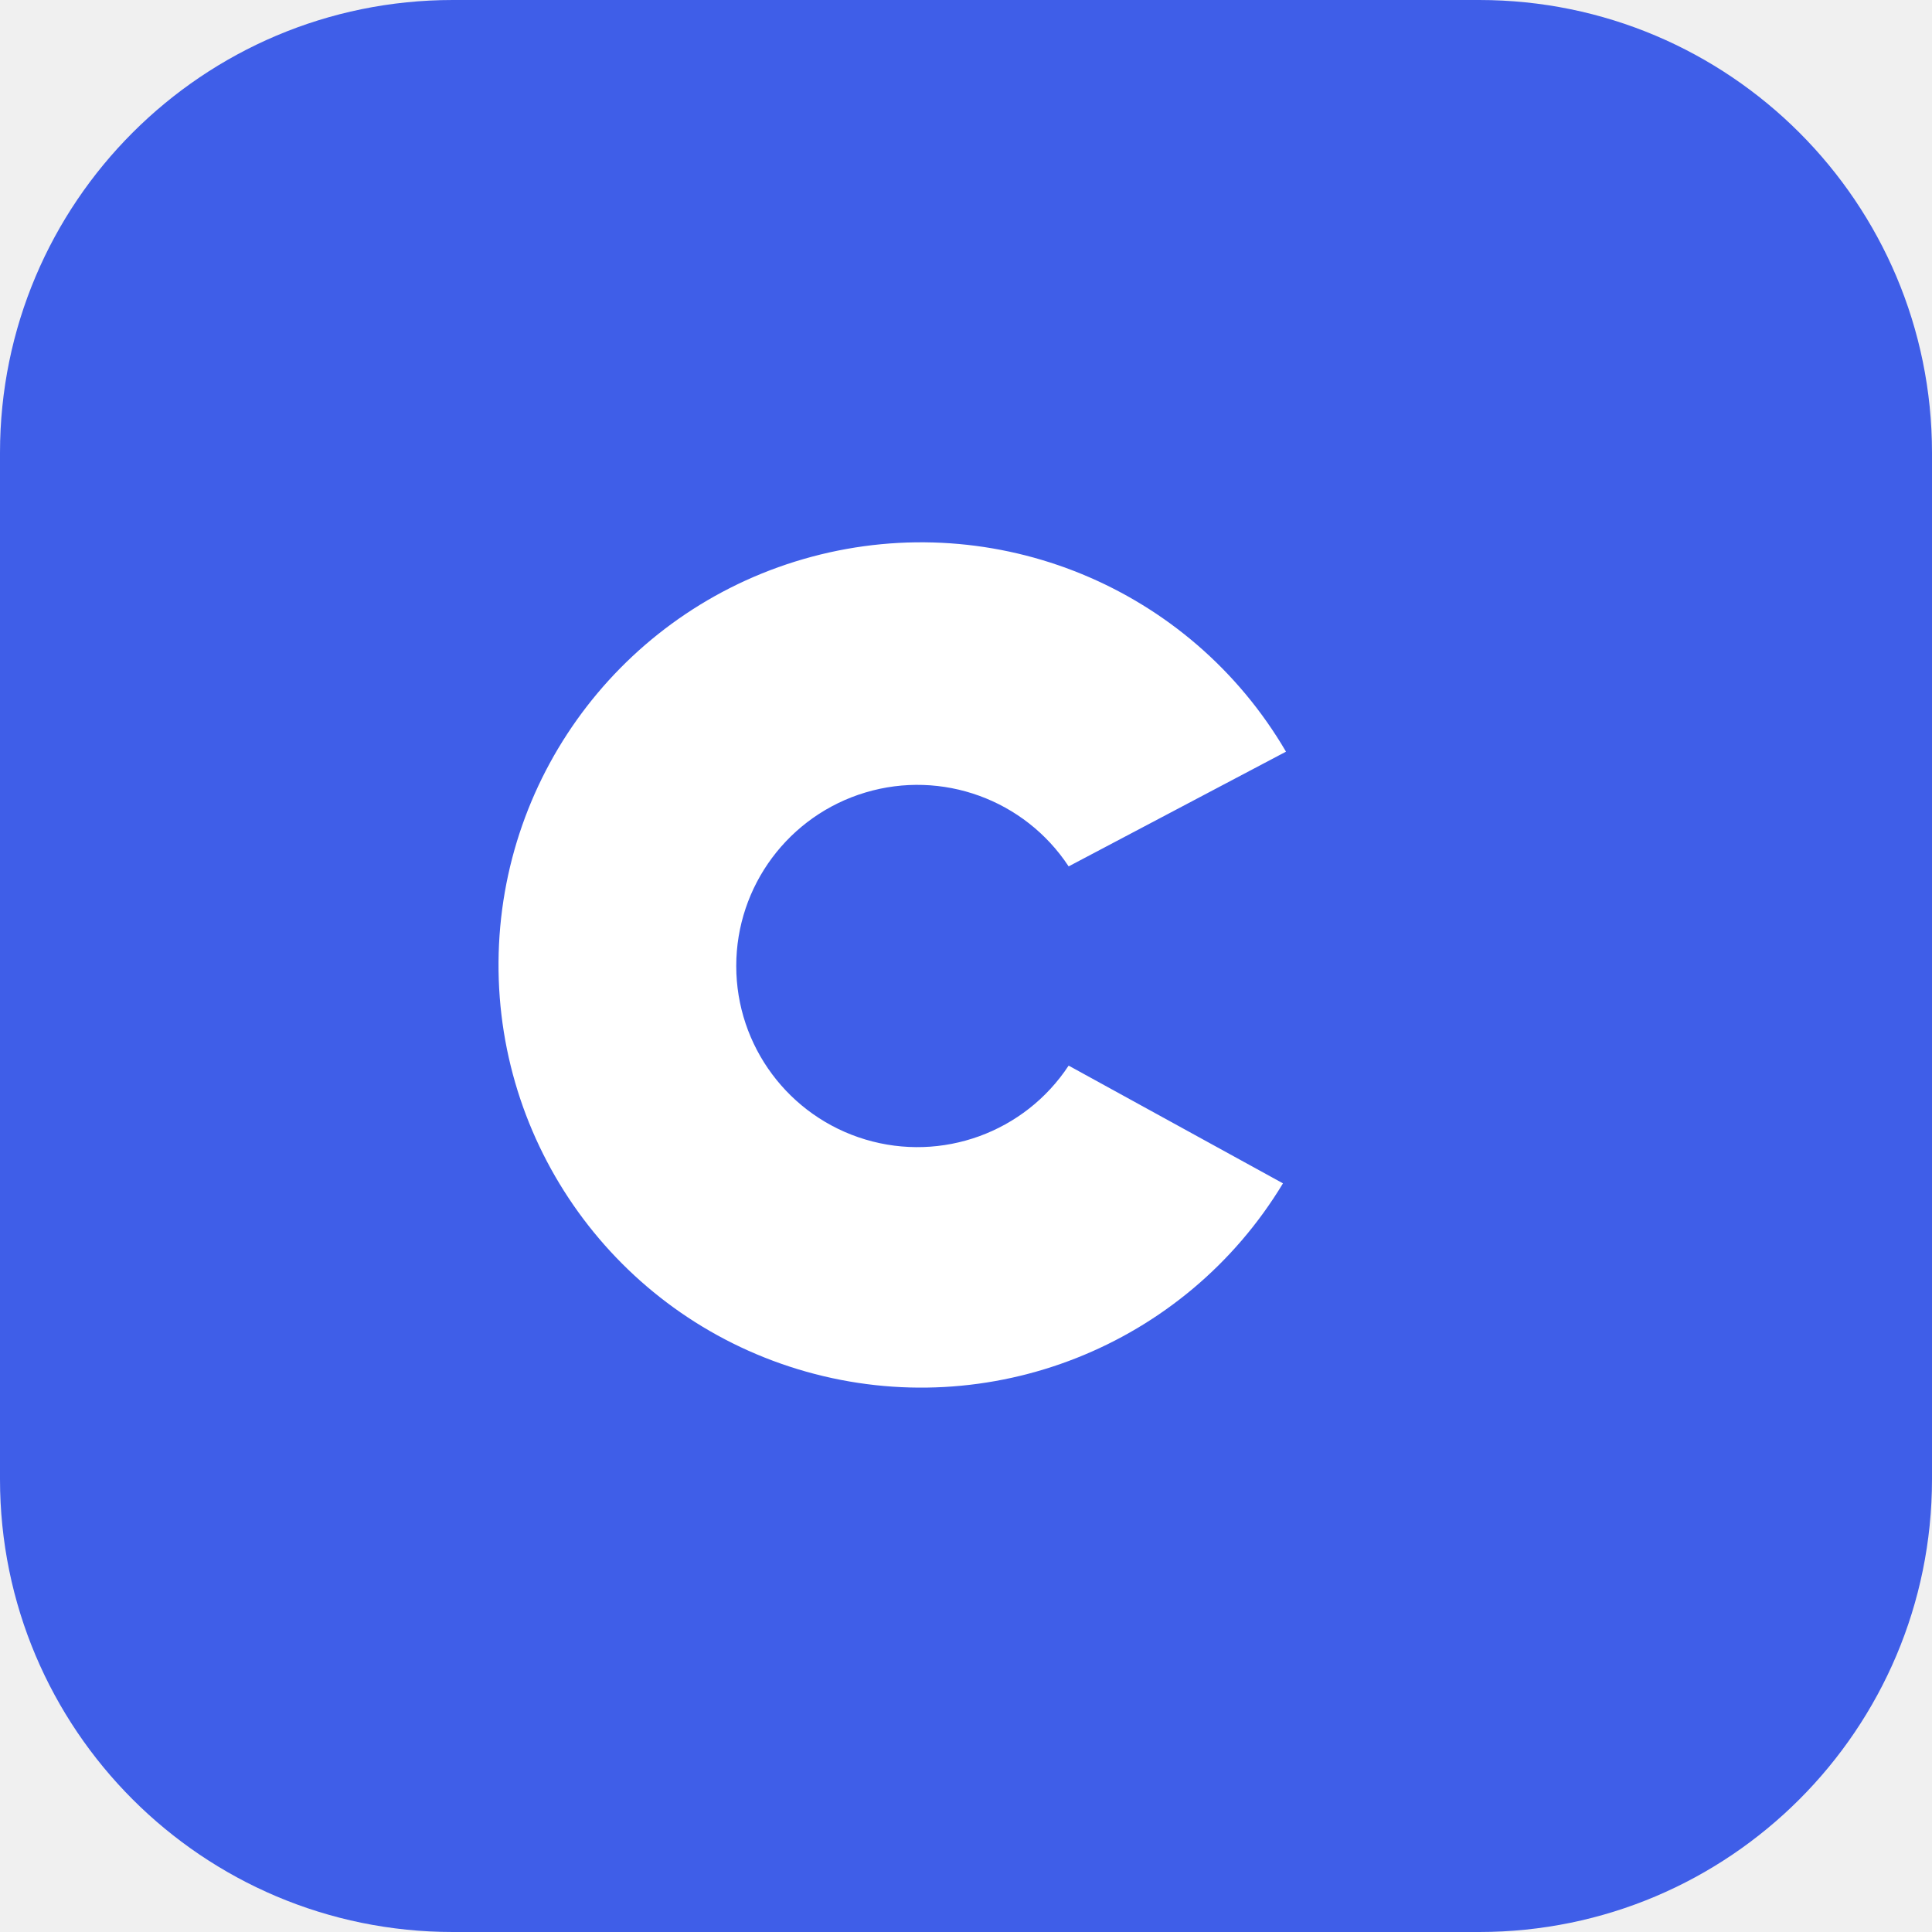
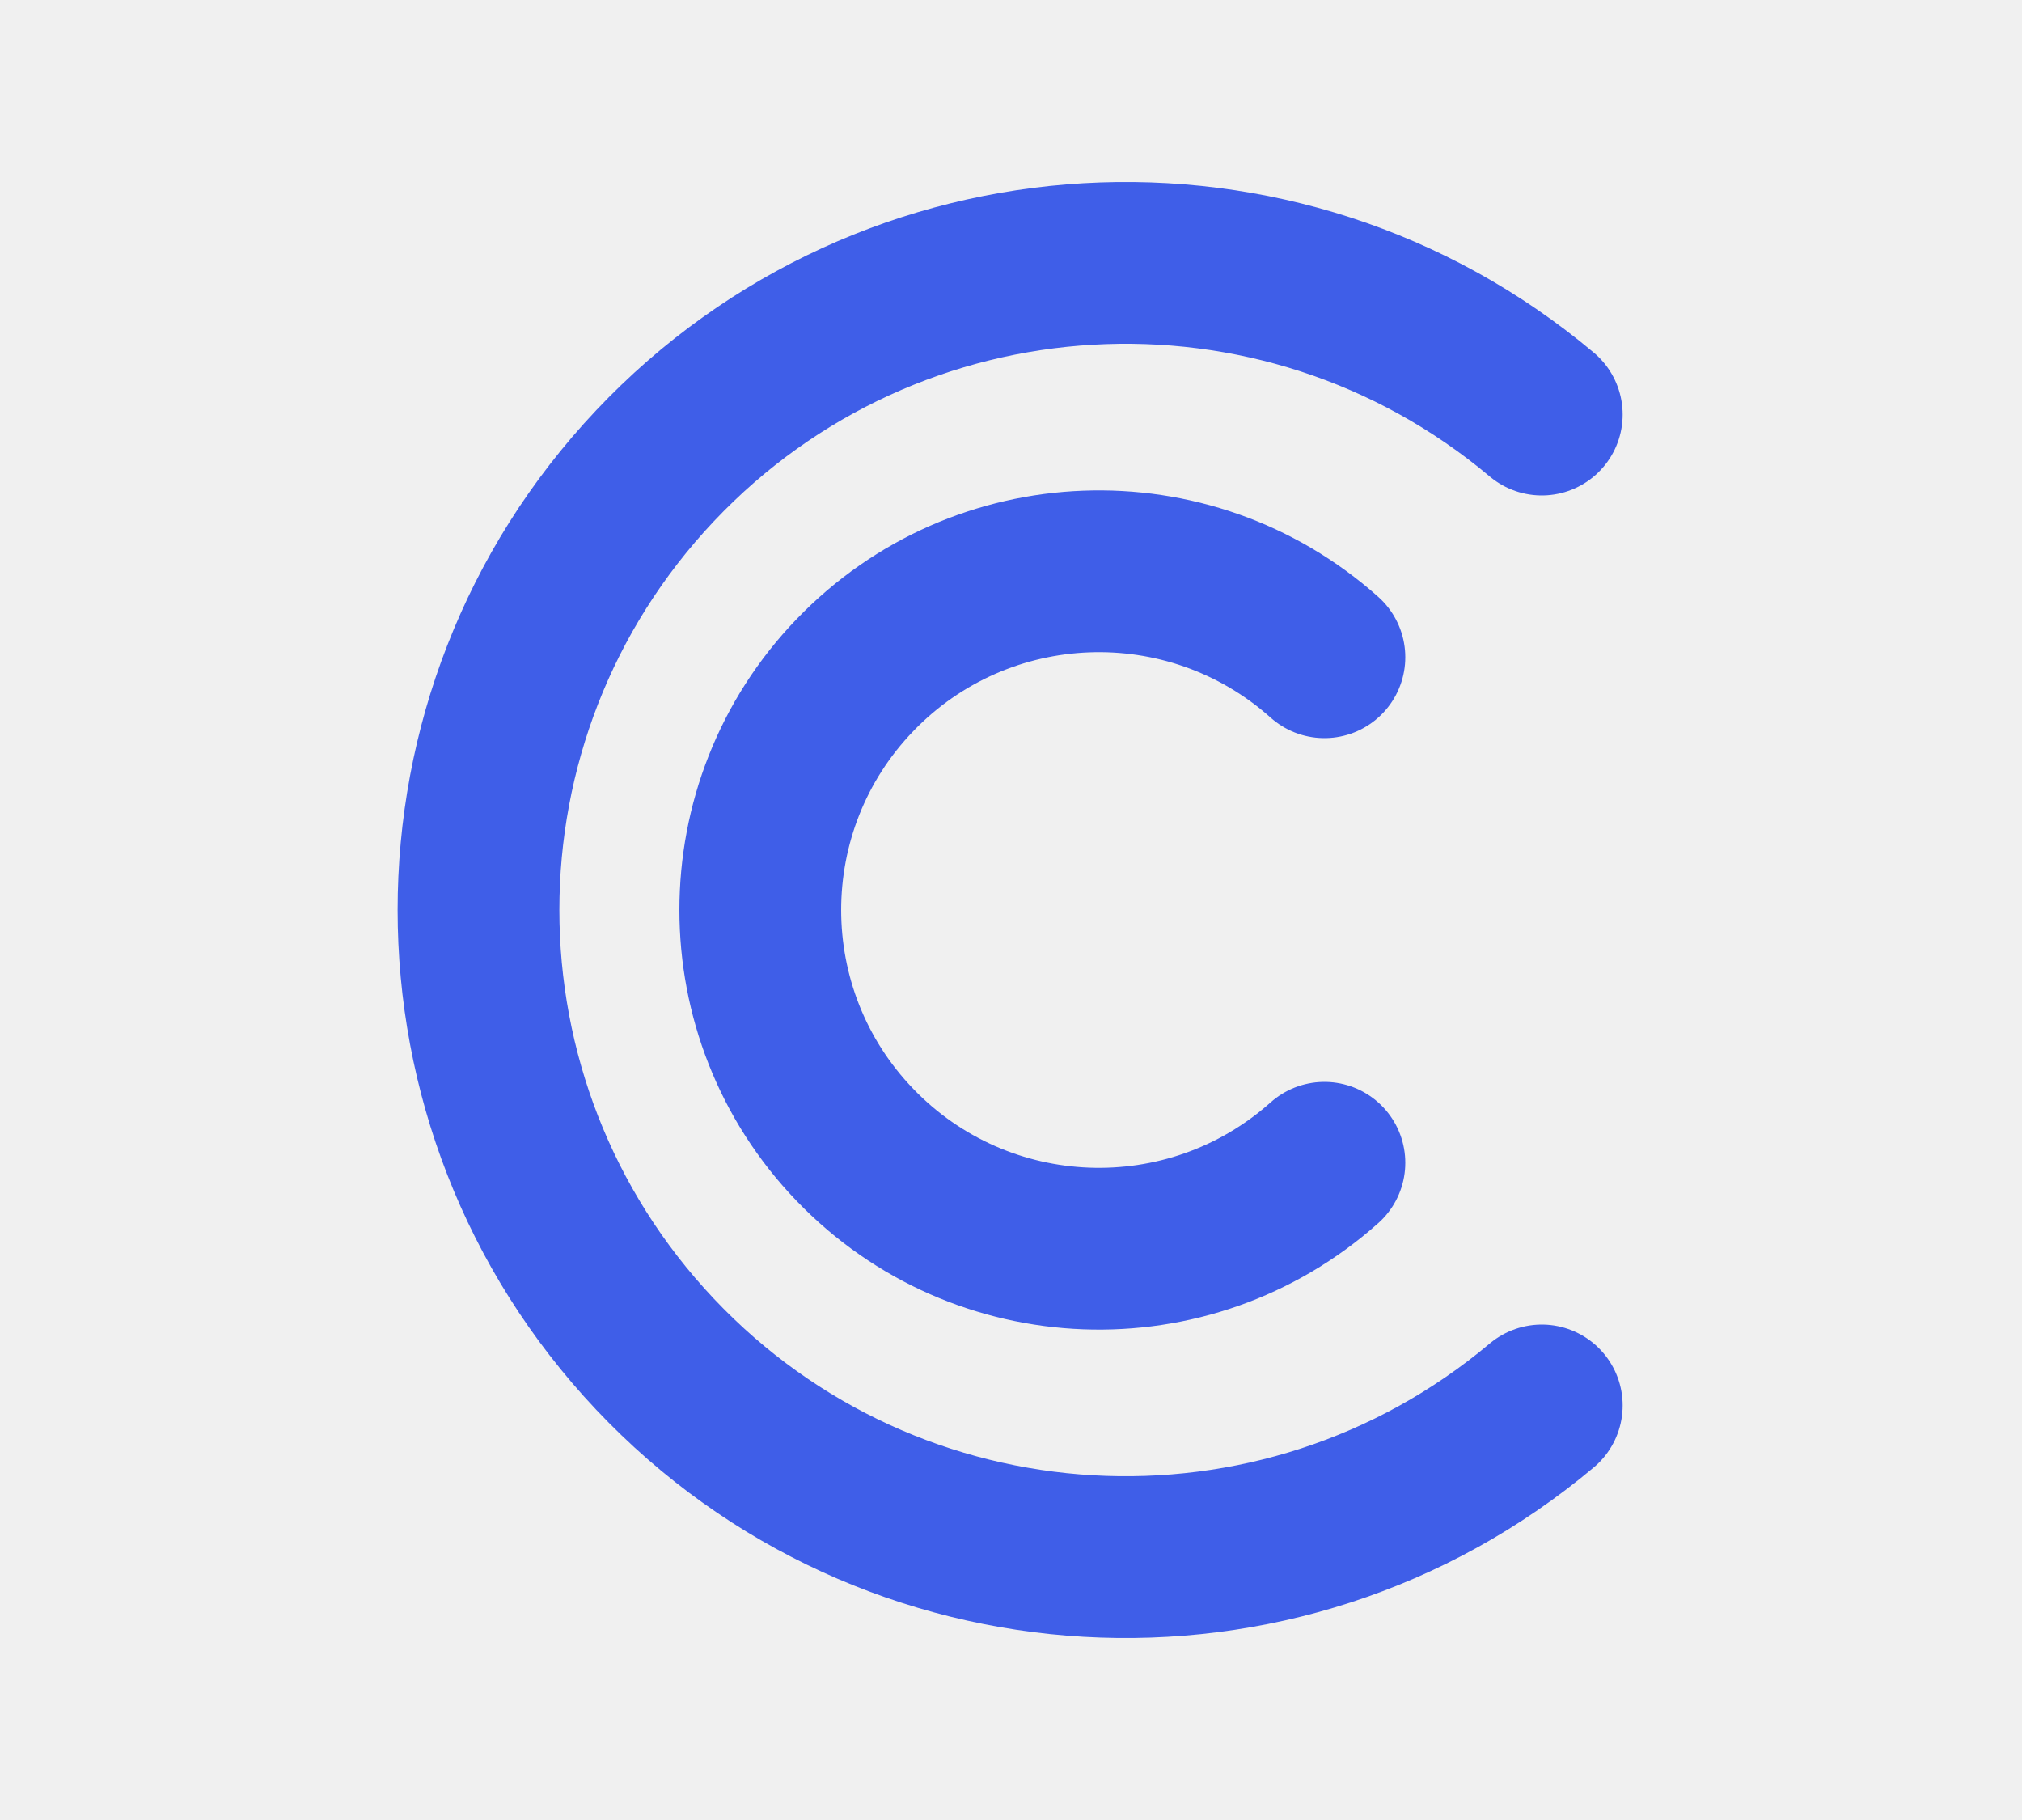
- <svg xmlns="http://www.w3.org/2000/svg" viewBox="0 0 64 64">
-   <rect width="64" height="64" rx="15" fill="#3f5ee8" />
-   <path d="M42.5 39.2a14 14 0 1 1 .1-14.3l-7.2 3.8a6 6 0 1 0 0 6.6l7.1 3.9Z" fill="#fff" />
+ <svg xmlns="http://www.w3.org/2000/svg" viewBox="0 0 40 36">
+   <g fill="none" stroke="#3f5ee8" stroke-width="3.2" stroke-linecap="round">
+     <path d="M30.5 8.2a12.8 12.8 0 1 0 0 19.6" />
+     <path d="M26.2 13a6.7 6.7 0 1 0 0 10" />
+   </g>
</svg>
